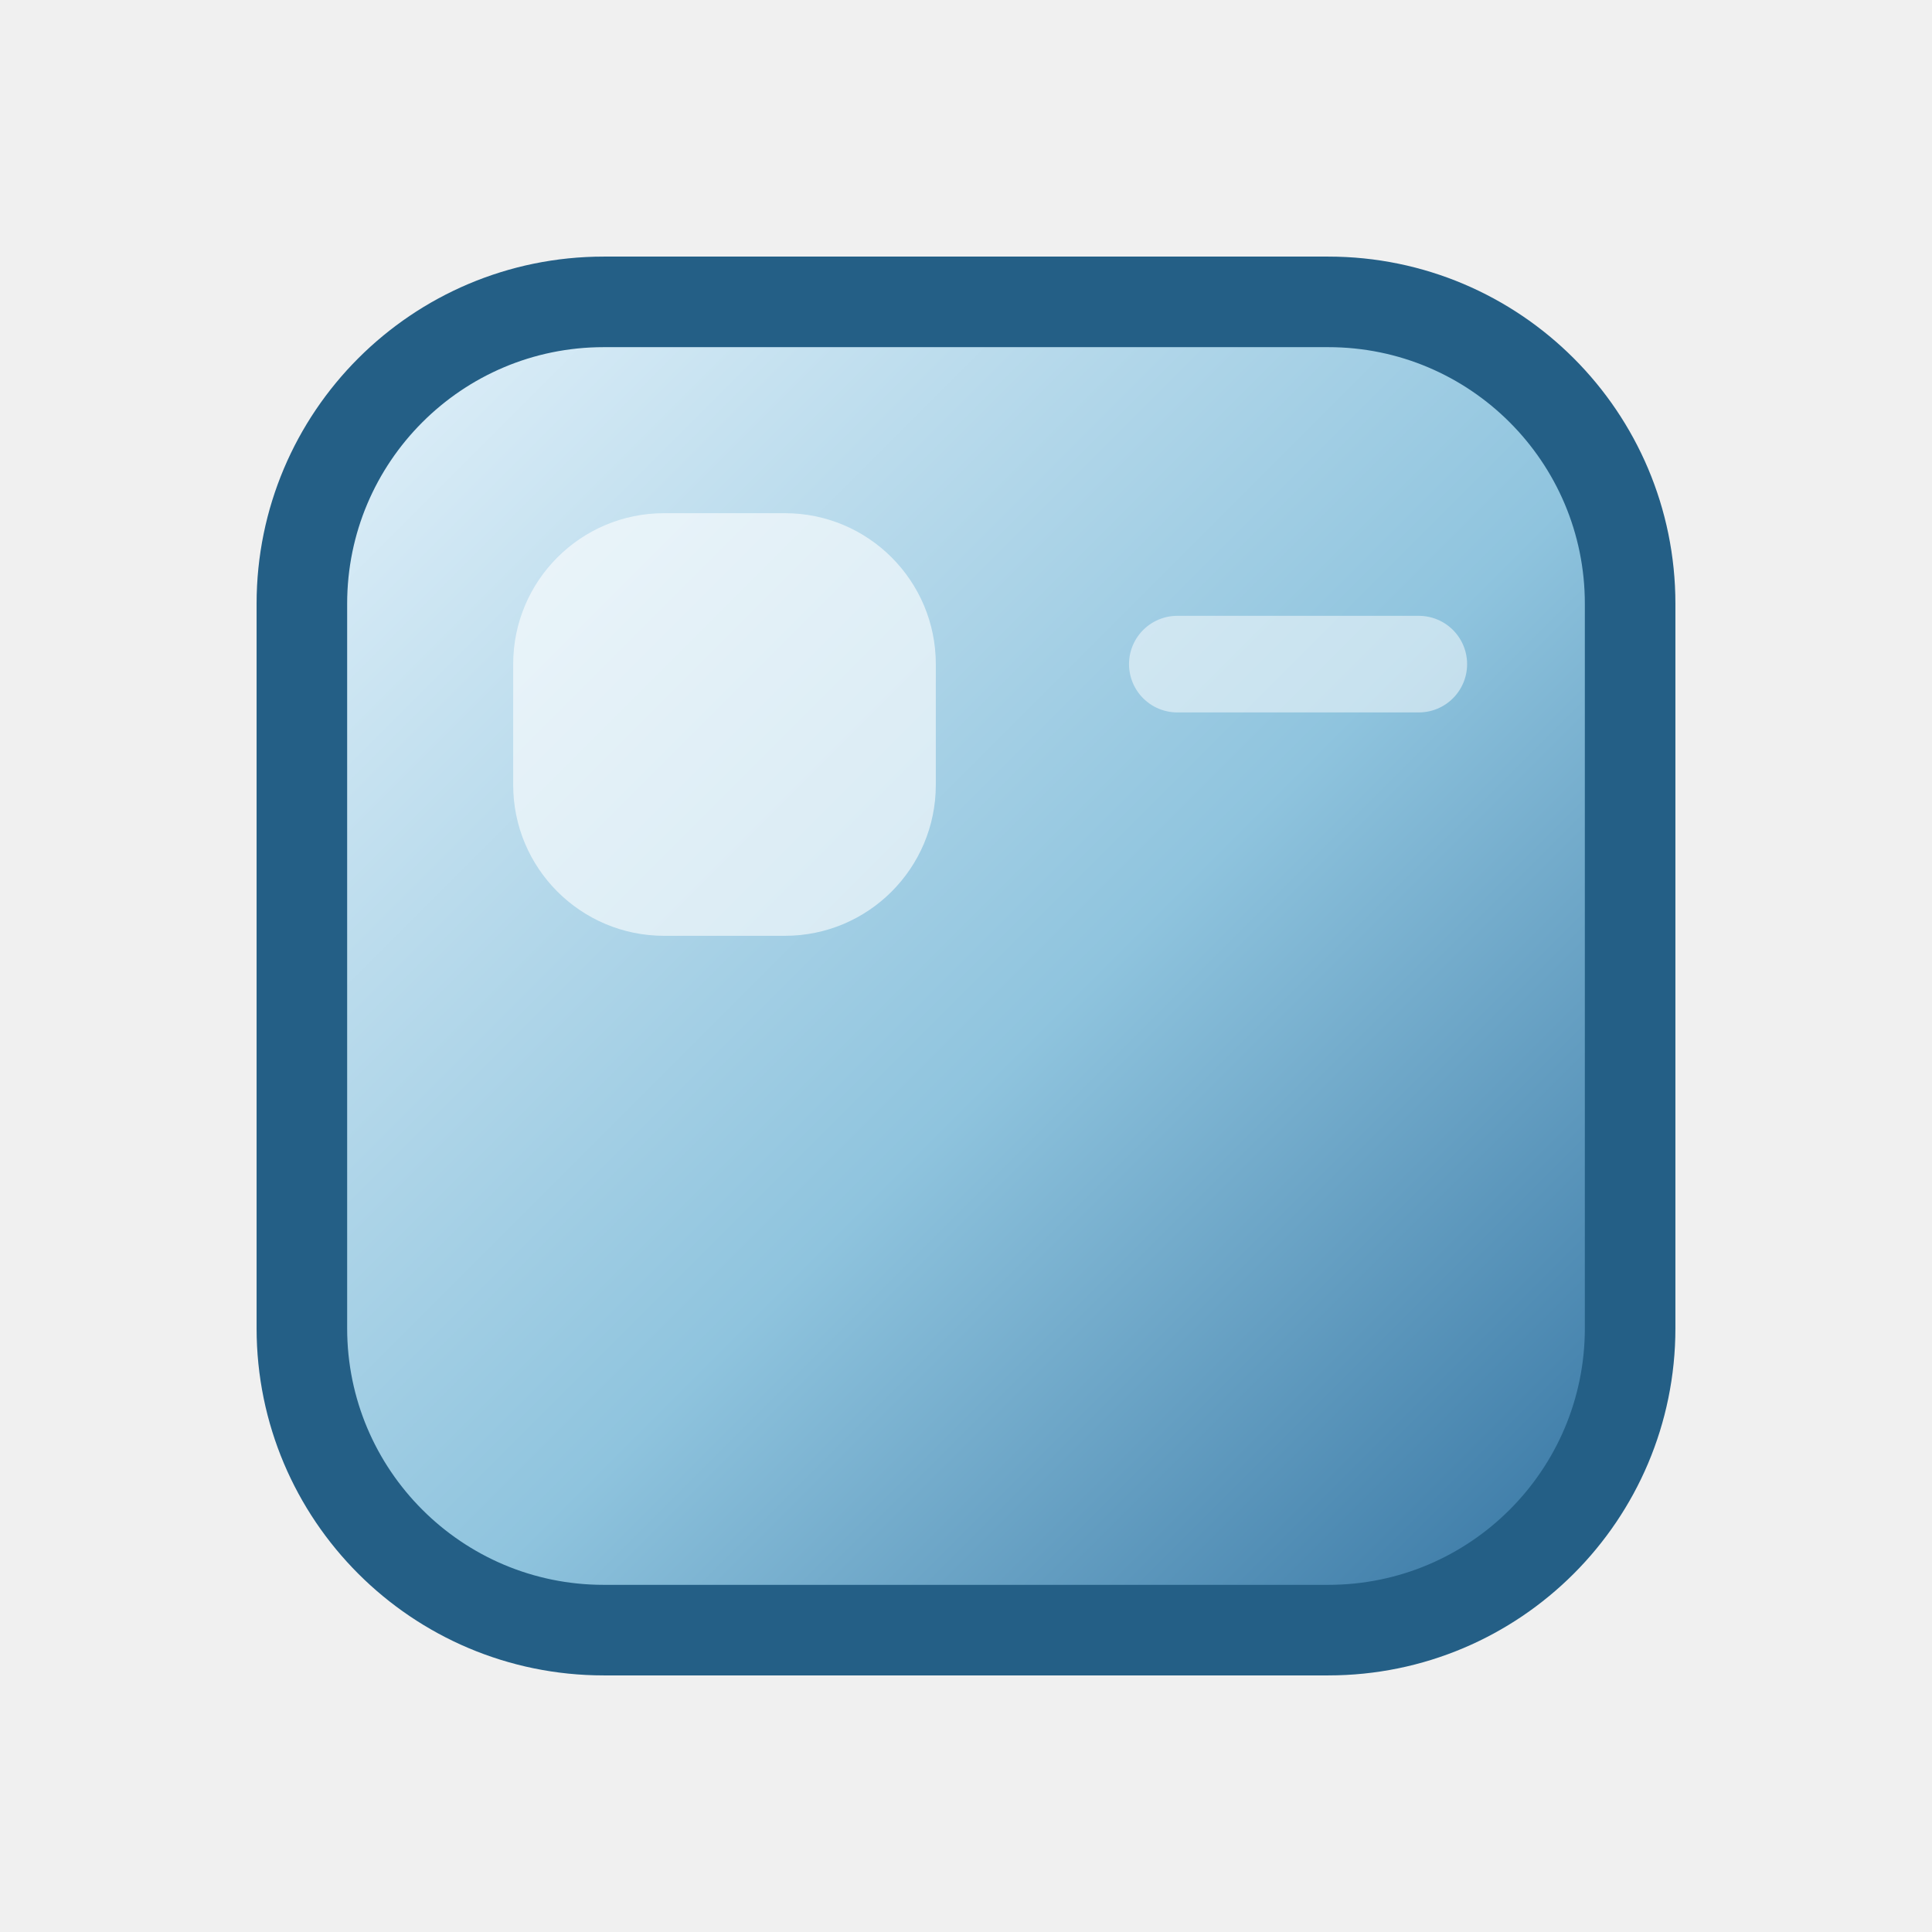
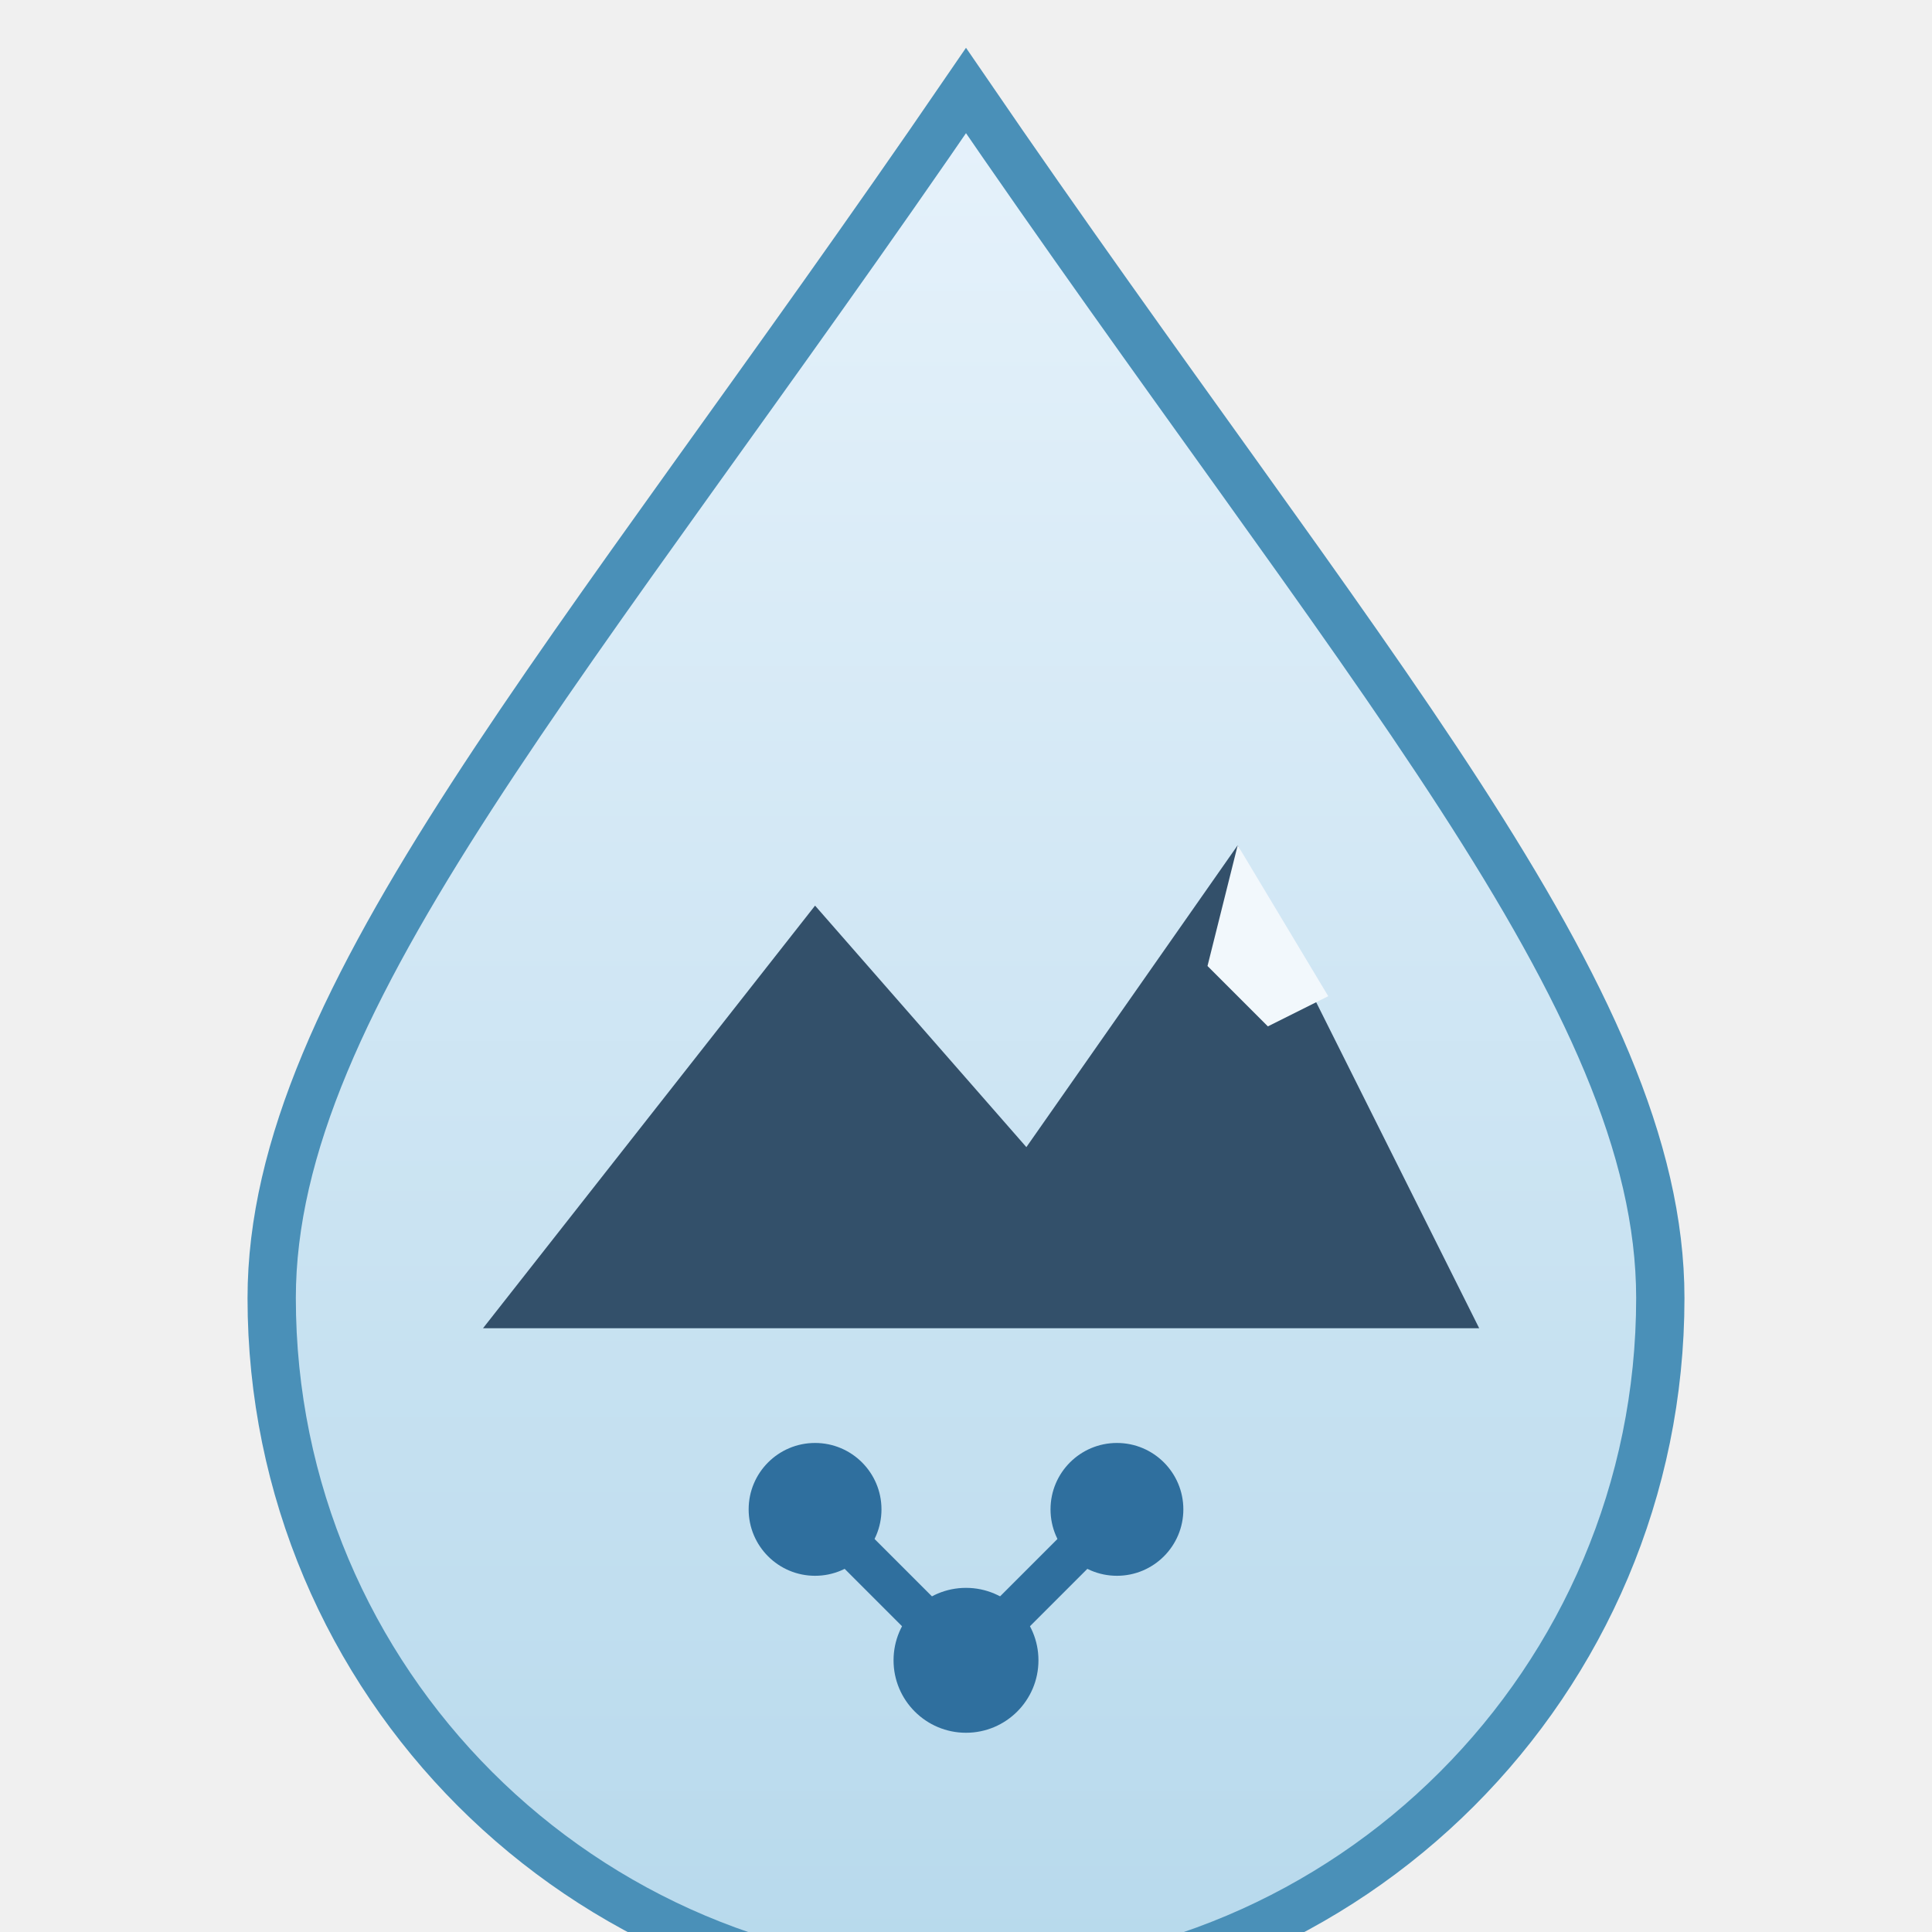
- <svg xmlns="http://www.w3.org/2000/svg" viewBox="0 0 32 32">
+ <svg xmlns="http://www.w3.org/2000/svg" viewBox="0 0 64 64">
  <defs>
-     <linearGradient id="ice" x1="0" y1="0" x2="1" y2="1">
-       <stop offset="0" stop-color="#e6f3fb" />
-       <stop offset="0.55" stop-color="#8fc4de" />
-       <stop offset="1" stop-color="#2f6f9e" />
+     <linearGradient id="bg" x1="0" y1="0" x2="0" y2="1">
+       <stop offset="0" stop-color="#e6f2fb" />
+       <stop offset="1" stop-color="#b7d9ec" />
    </linearGradient>
  </defs>
-   <rect x="5" y="5" width="22" height="22" rx="5" fill="url(#ice)" stroke="#245f86" stroke-width="1.5" />
-   <rect x="8.5" y="8.5" width="7" height="7" rx="2.5" fill="#ffffff" fill-opacity="0.6" />
-   <line x1="19.5" y1="11" x2="23.5" y2="11" stroke="#ffffff" stroke-opacity="0.5" stroke-width="1.6" stroke-linecap="round" />
+   <path d="M32 3 C 45 22, 55 33, 55 43 A 23 23 0 1 1 9 43 C 9 33 19 22 32 3 Z" fill="url(#bg)" stroke="#4a90b8" stroke-width="1.6" />
+   <path d="M16 44 L27 30 L34 38 L41 28 L49 44 Z" fill="#33506a" />
+   <path d="M41 28 l3 5 l-2 1 l-2 -2 z" fill="#f2f8fc" />
+   <g stroke="#2f6f9e" stroke-width="1.4">
+     <line x1="27" y1="50" x2="32" y2="55" />
+     <line x1="37" y1="50" x2="32" y2="55" />
+   </g>
+   <g fill="#2f6f9e">
+     <circle cx="27" cy="50" r="2.2" />
+     <circle cx="37" cy="50" r="2.2" />
+     <circle cx="32" cy="55" r="2.4" />
+   </g>
</svg>
